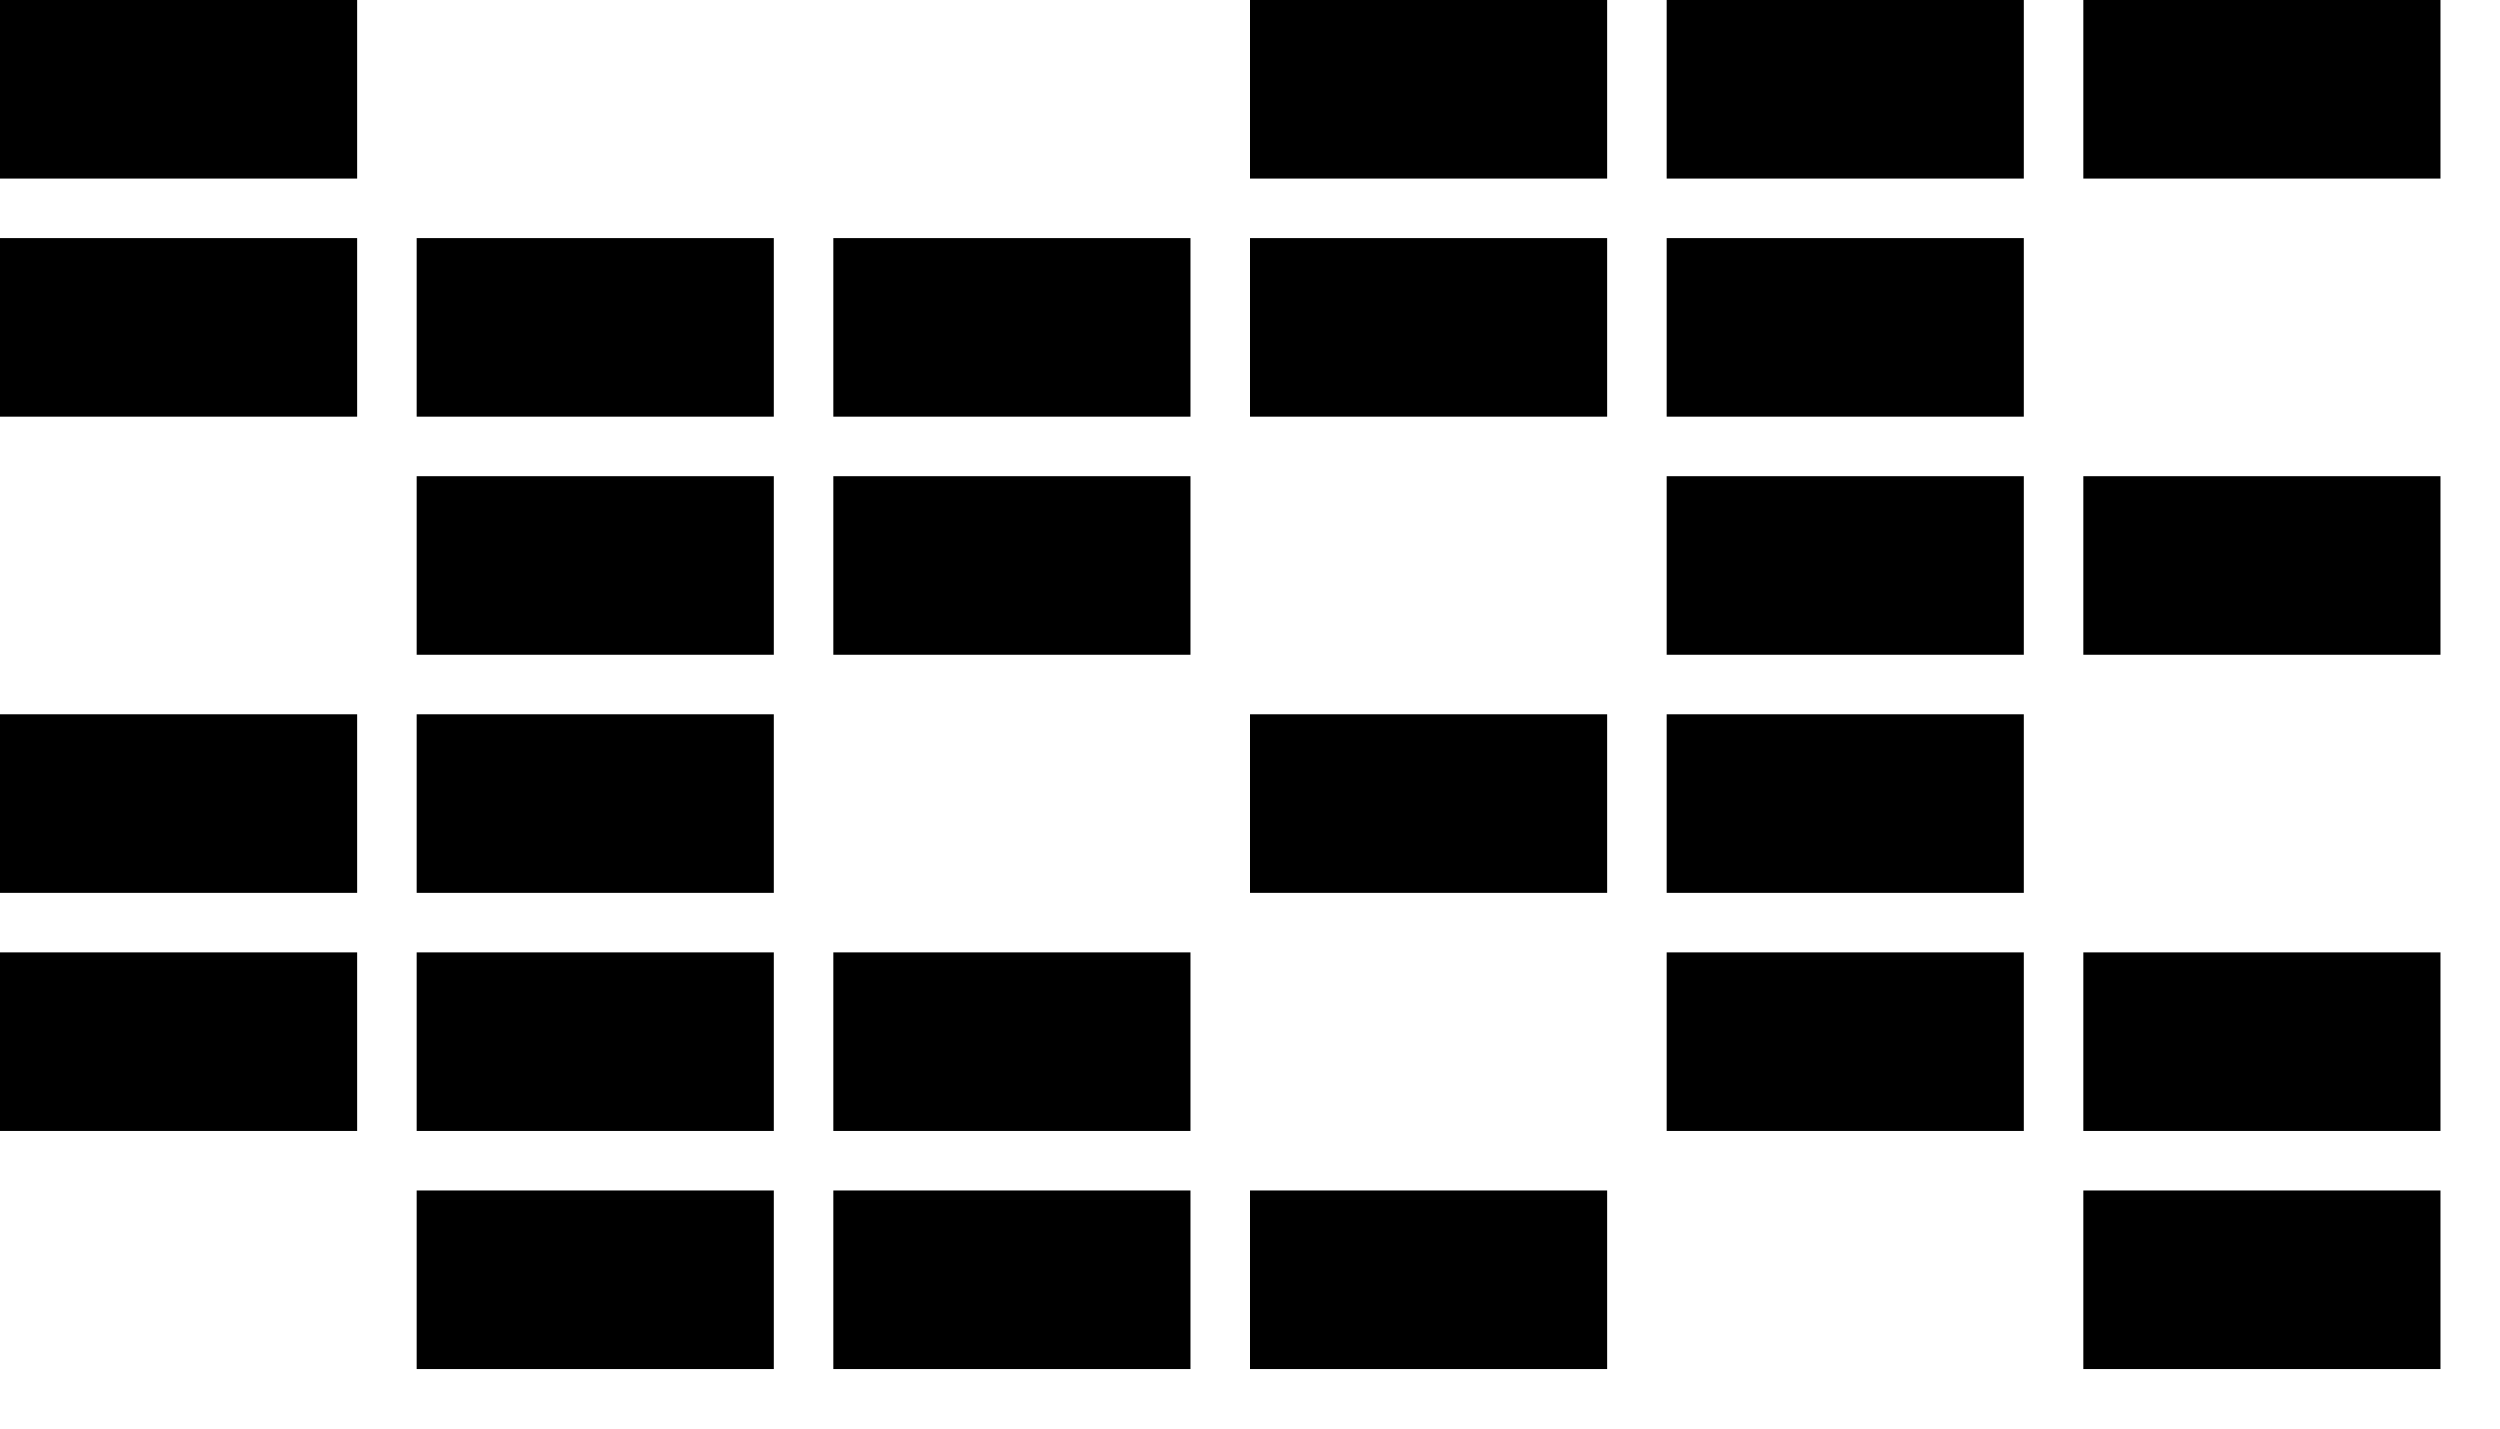
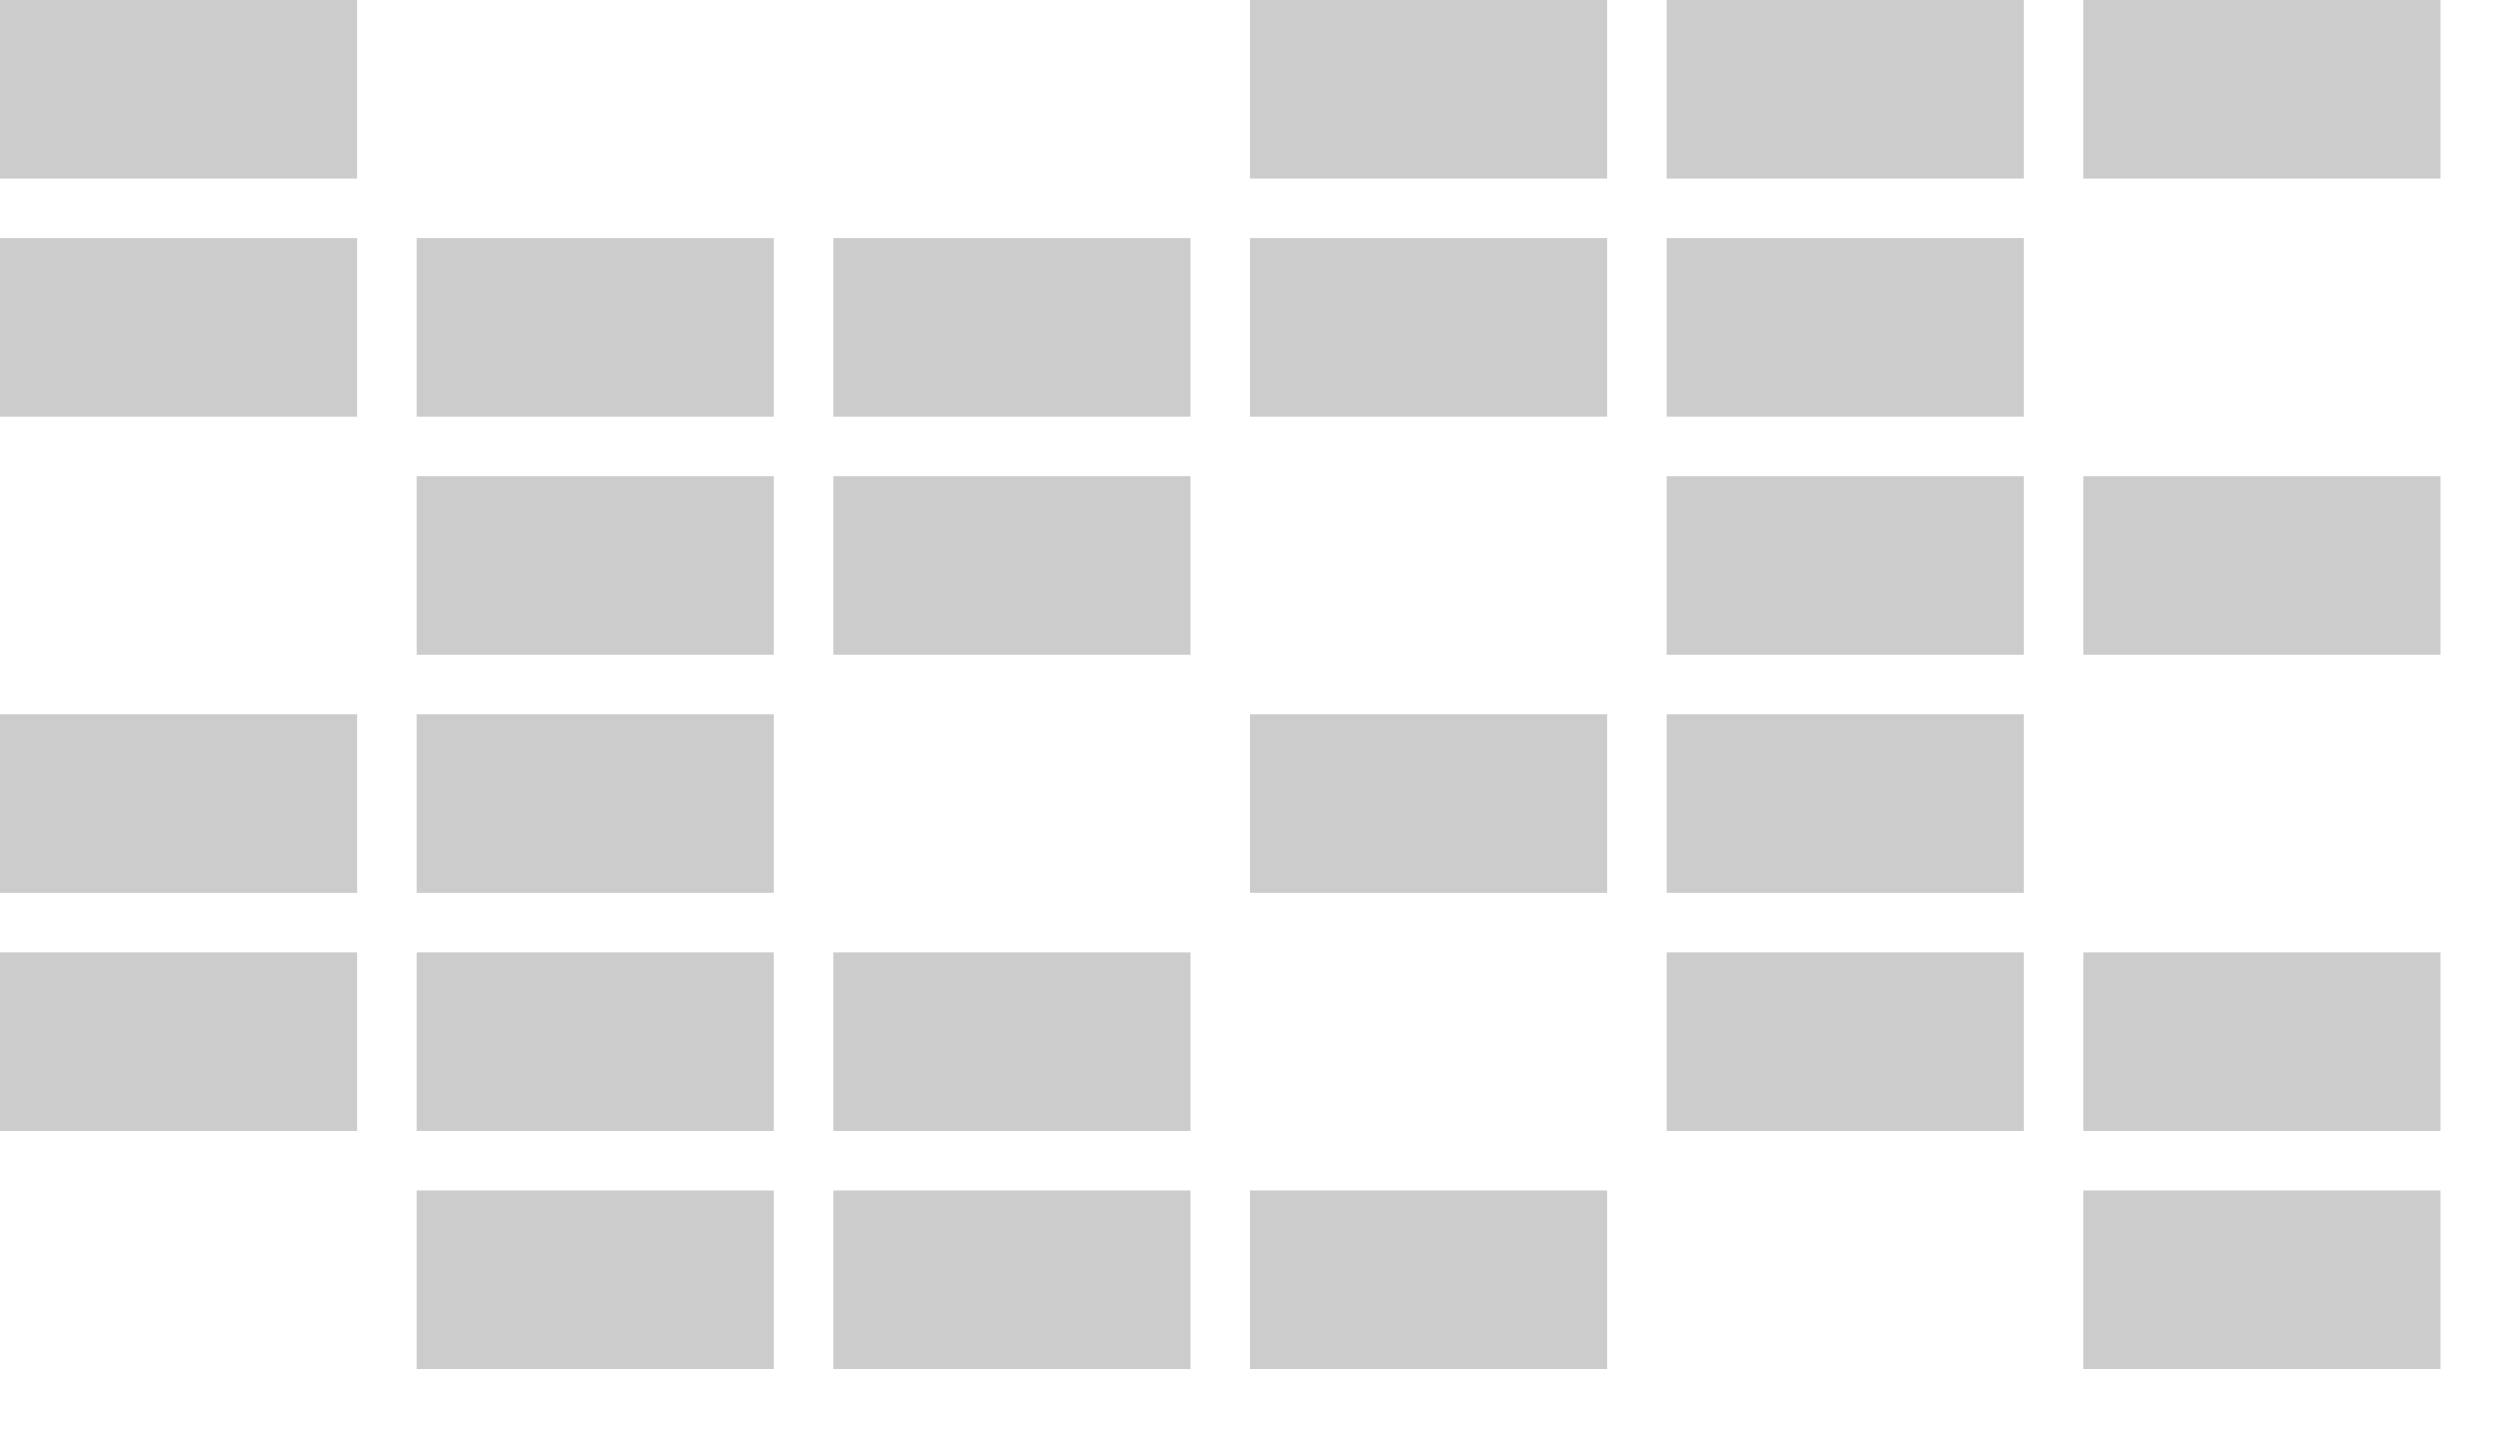
- <svg xmlns="http://www.w3.org/2000/svg" width="84px" height="48px" viewBox="0 0 84 48" version="1.1">
+ <svg xmlns="http://www.w3.org/2000/svg" width="84px" height="48px" opacity=".20" viewBox="0 0 84 48" version="1.1">
  <defs />
  <g id="Page-1" stroke="none" stroke-width="1" fill="none" fill-rule="evenodd">
    <g id="signal" fill="#000000">
      <path d="M0,0 L12,0 L12,6 L0,6 L0,0 Z M28,8 L40,8 L40,14 L28,14 L28,8 Z M42,0 L54,0 L54,6 L42,6 L42,0 Z M56,0 L68,0 L68,6 L56,6 L56,0 Z M56,8 L68,8 L68,14 L56,14 L56,8 Z M42,8 L54,8 L54,14 L42,14 L42,8 Z M42,24 L54,24 L54,30 L42,30 L42,24 Z M56,16 L68,16 L68,22 L56,22 L56,16 Z M70,16 L82,16 L82,22 L70,22 L70,16 Z M70,0 L82,0 L82,6 L70,6 L70,0 Z M28,32 L40,32 L40,38 L28,38 L28,32 Z M14,16 L26,16 L26,22 L14,22 L14,16 Z M0,24 L12,24 L12,30 L0,30 L0,24 Z M0,32 L12,32 L12,38 L0,38 L0,32 Z M14,32 L26,32 L26,38 L14,38 L14,32 Z M28,40 L40,40 L40,46 L28,46 L28,40 Z M14,40 L26,40 L26,46 L14,46 L14,40 Z M42,40 L54,40 L54,46 L42,46 L42,40 Z M56,32 L68,32 L68,38 L56,38 L56,32 Z M56,24 L68,24 L68,30 L56,30 L56,24 Z M70,32 L82,32 L82,38 L70,38 L70,32 Z M70,40 L82,40 L82,46 L70,46 L70,40 Z M14,24 L26,24 L26,30 L14,30 L14,24 Z M28,16 L40,16 L40,22 L28,22 L28,16 Z M14,8 L26,8 L26,14 L14,14 L14,8 Z M0,8 L12,8 L12,14 L0,14 L0,8 Z" id="Combined-Shape" />
    </g>
  </g>
</svg>
